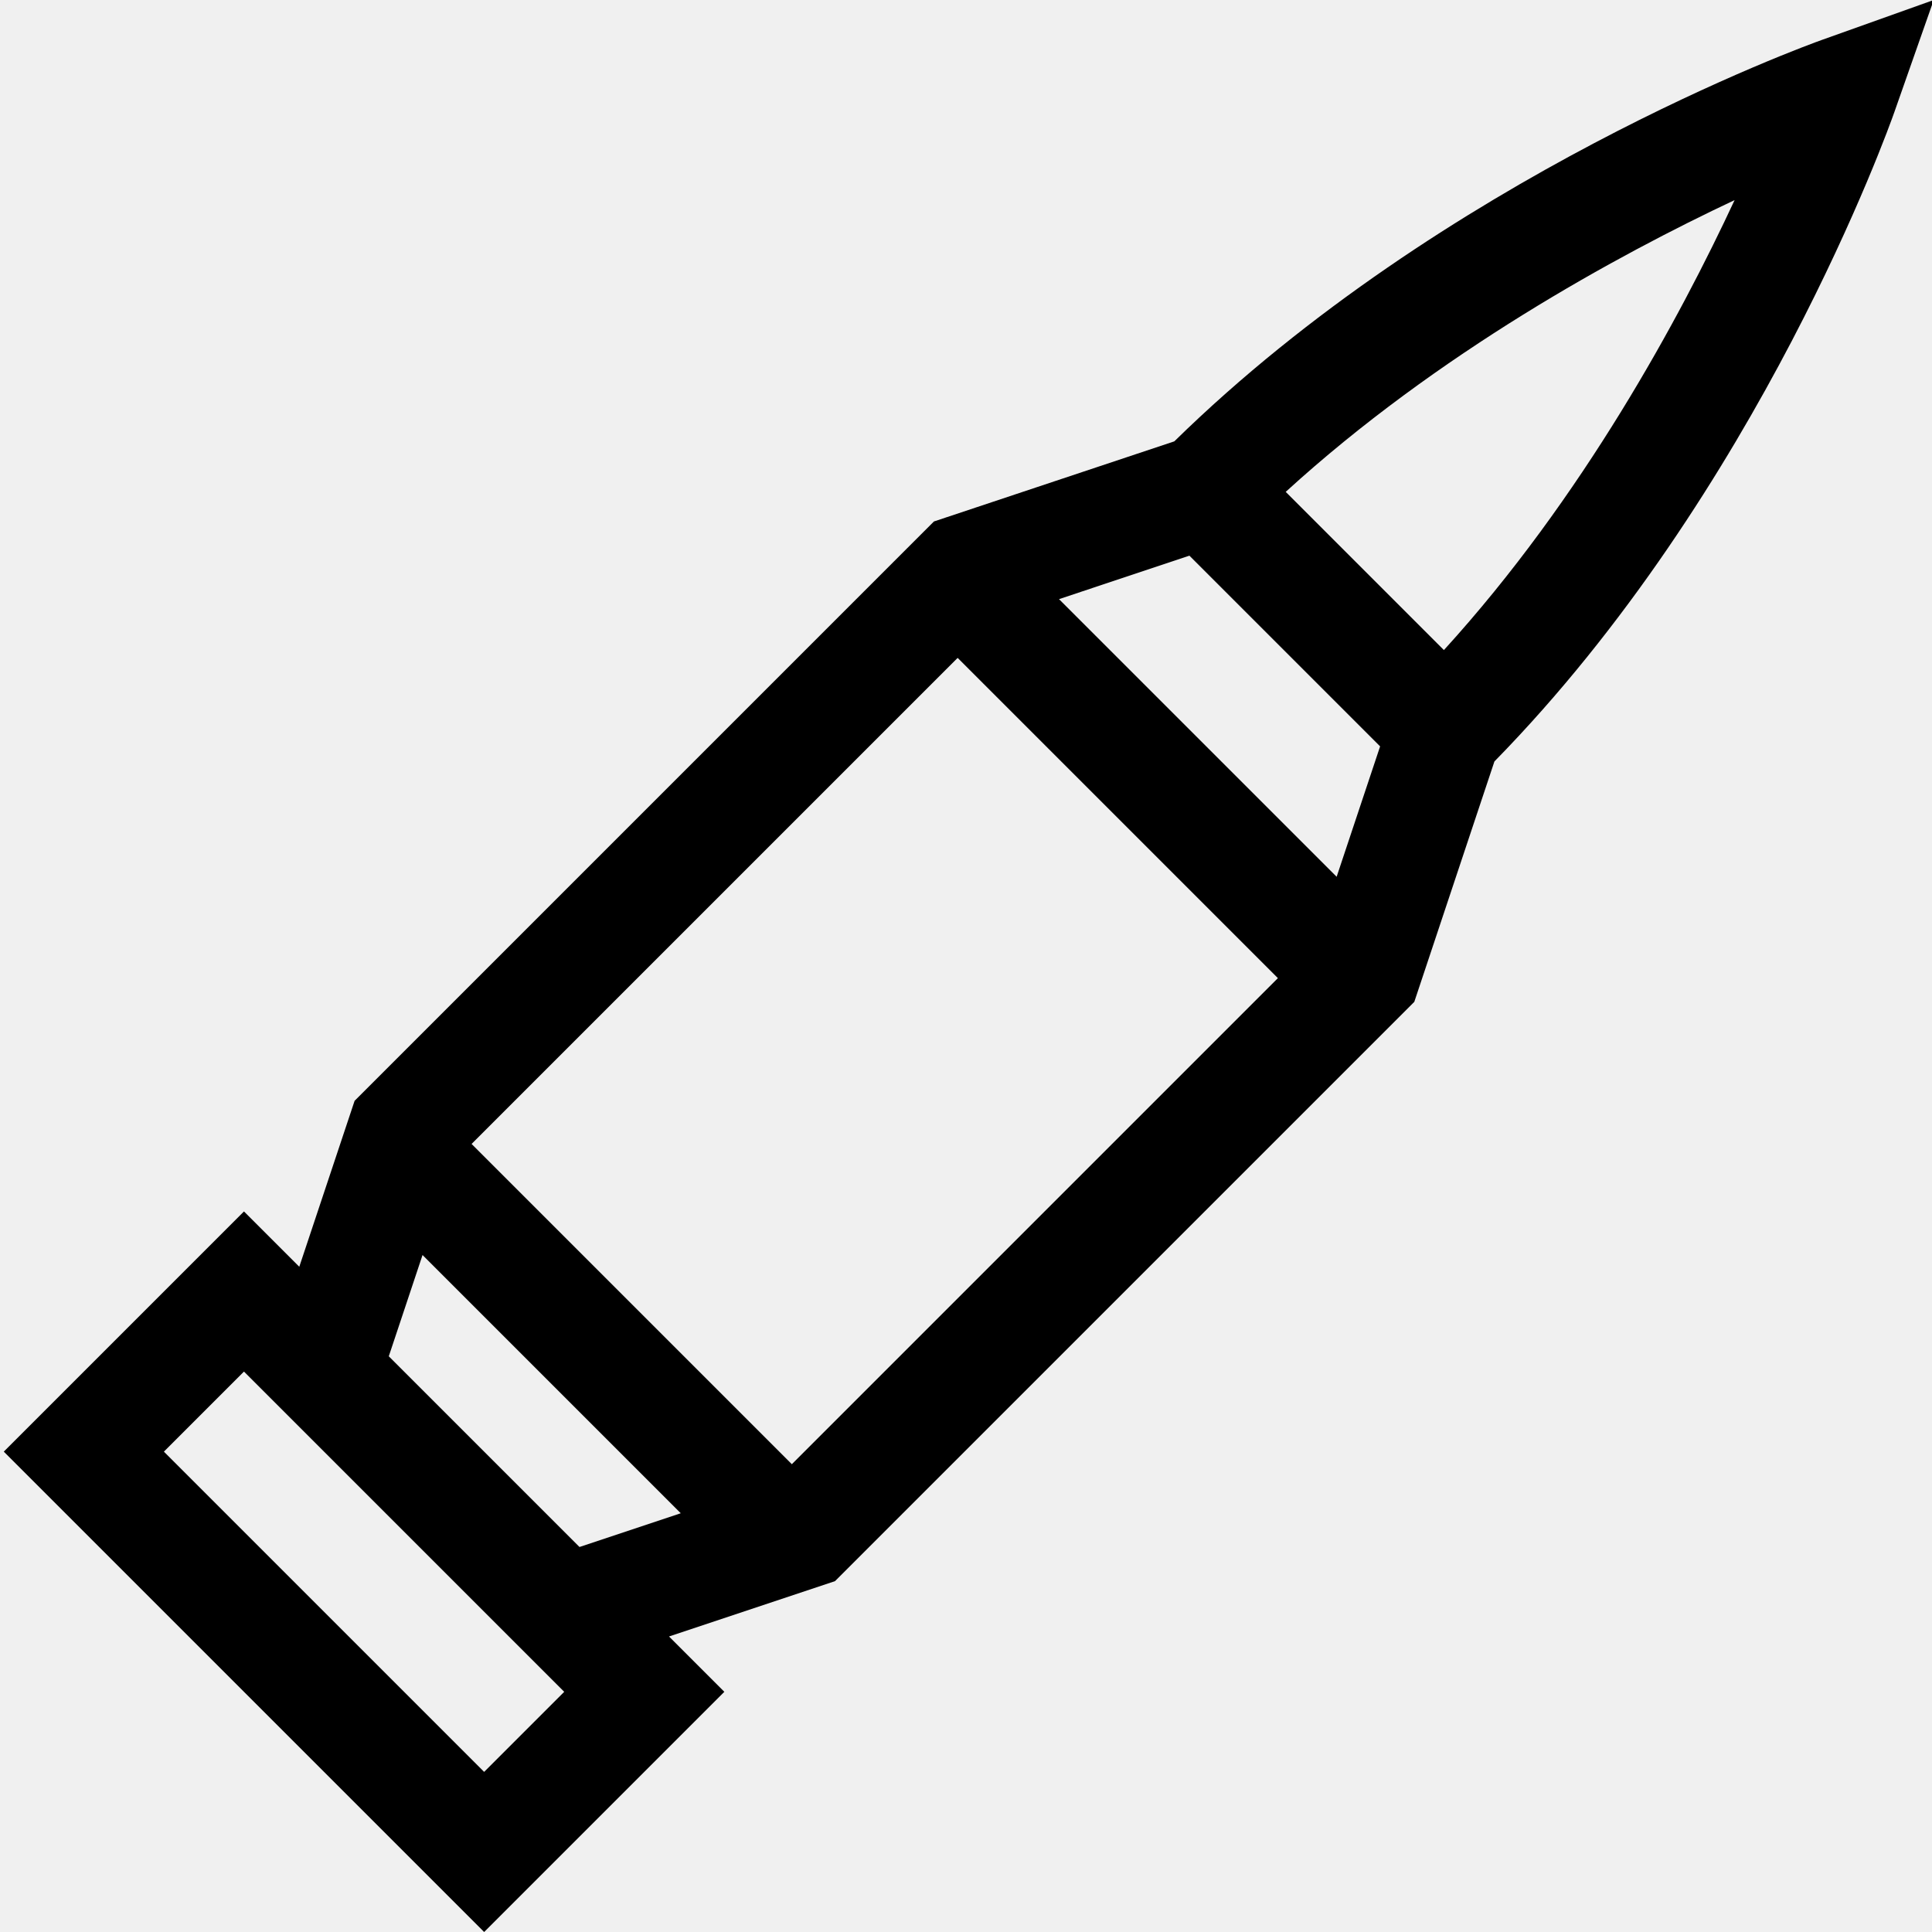
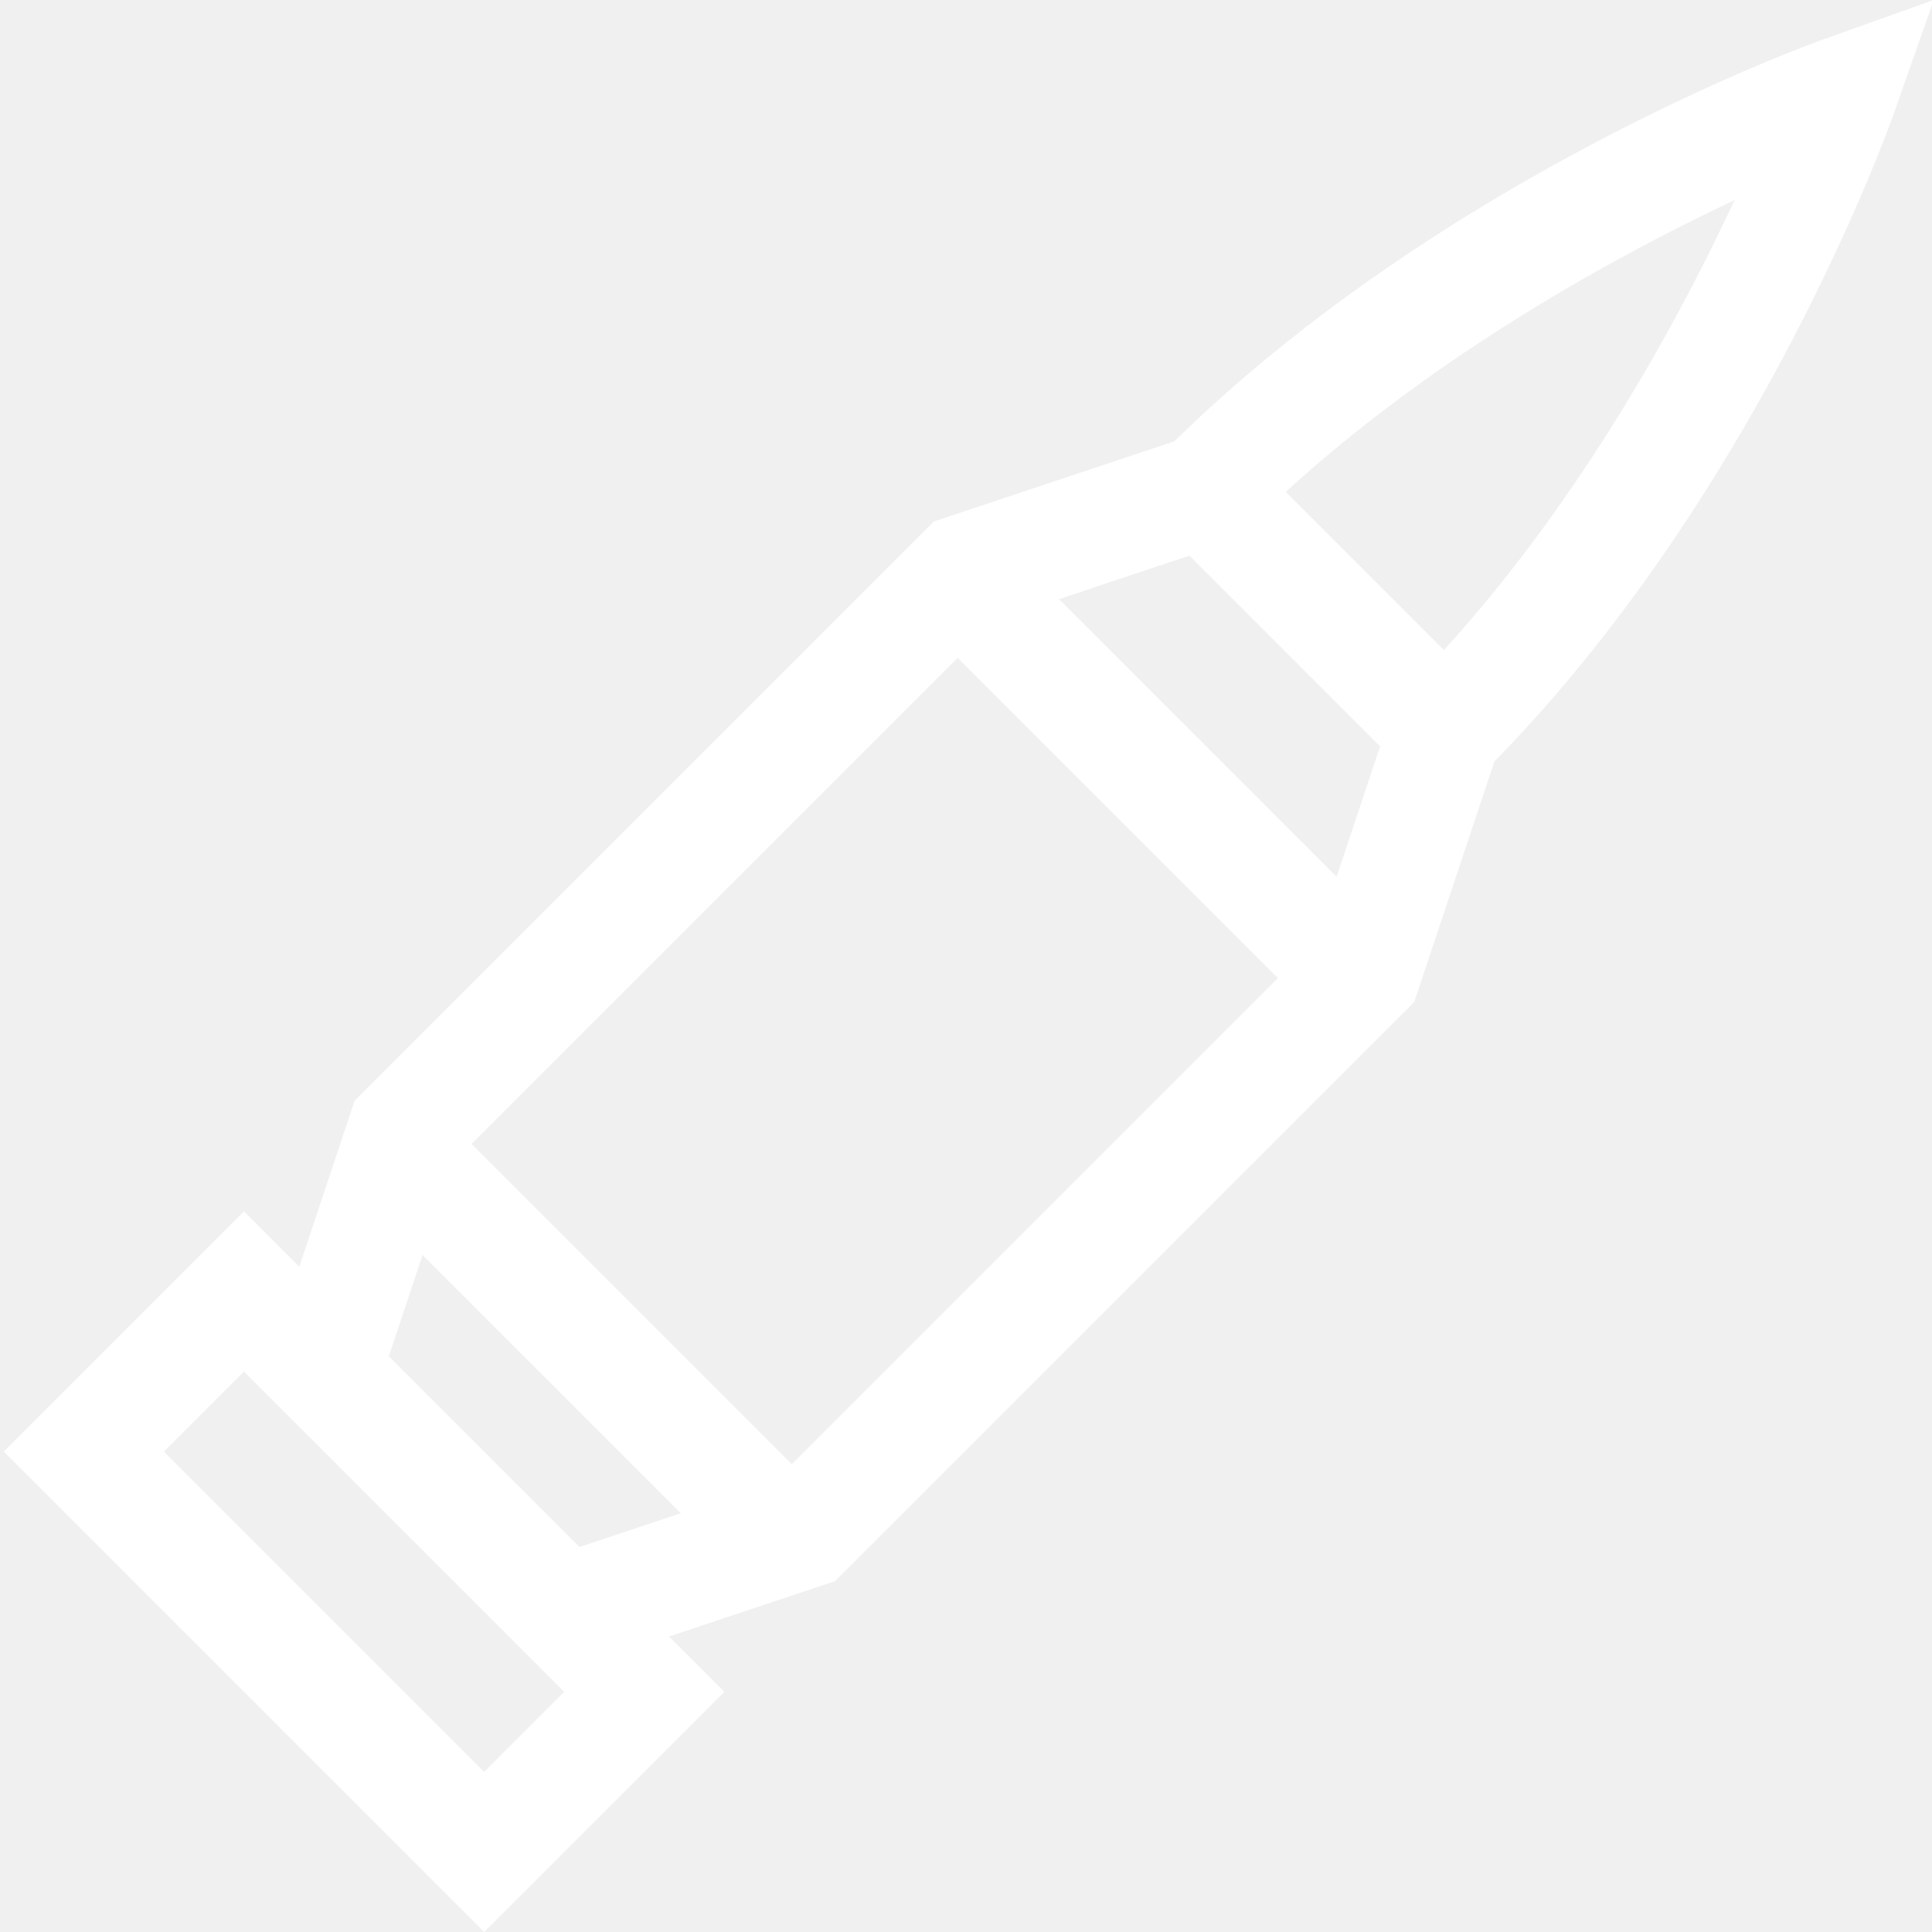
- <svg xmlns="http://www.w3.org/2000/svg" height="512pt" viewBox="0 0 511 512" width="512pt">
+ <svg xmlns="http://www.w3.org/2000/svg" height="512pt" viewBox="0 0 511 512" width="512pt" fill="white">
  <path d="m310.703 116.965-63.703 21.23-153.527 153.531-14.66 43.98-14.66-14.66-63.652 63.652 127.301 127.301 63.652-63.652-14.66-14.66 43.98-14.66 153.531-153.527 21.23-63.703c70.195-71.656 104.562-168.016 106.004-172.129l10.418-29.668-29.613 10.57c-4.098 1.461-100.023 36.219-171.641 106.395zm-182.902 352.602-84.867-84.867 21.219-21.219 84.867 84.867zm225.922-237.215-73.574-73.574 34.555-11.52 50.539 50.539zm-242.246 100.242 68.43 68.43-26.836 8.945-50.539-50.539zm97.867 55.434-84.871-84.871 128.812-128.809 84.867 84.867zm172.805-215.754-41.922-41.926c40.301-36.785 87.863-62.68 118.961-77.32-14.523 31.195-40.273 78.914-77.039 119.246zm0 0" />
</svg>
